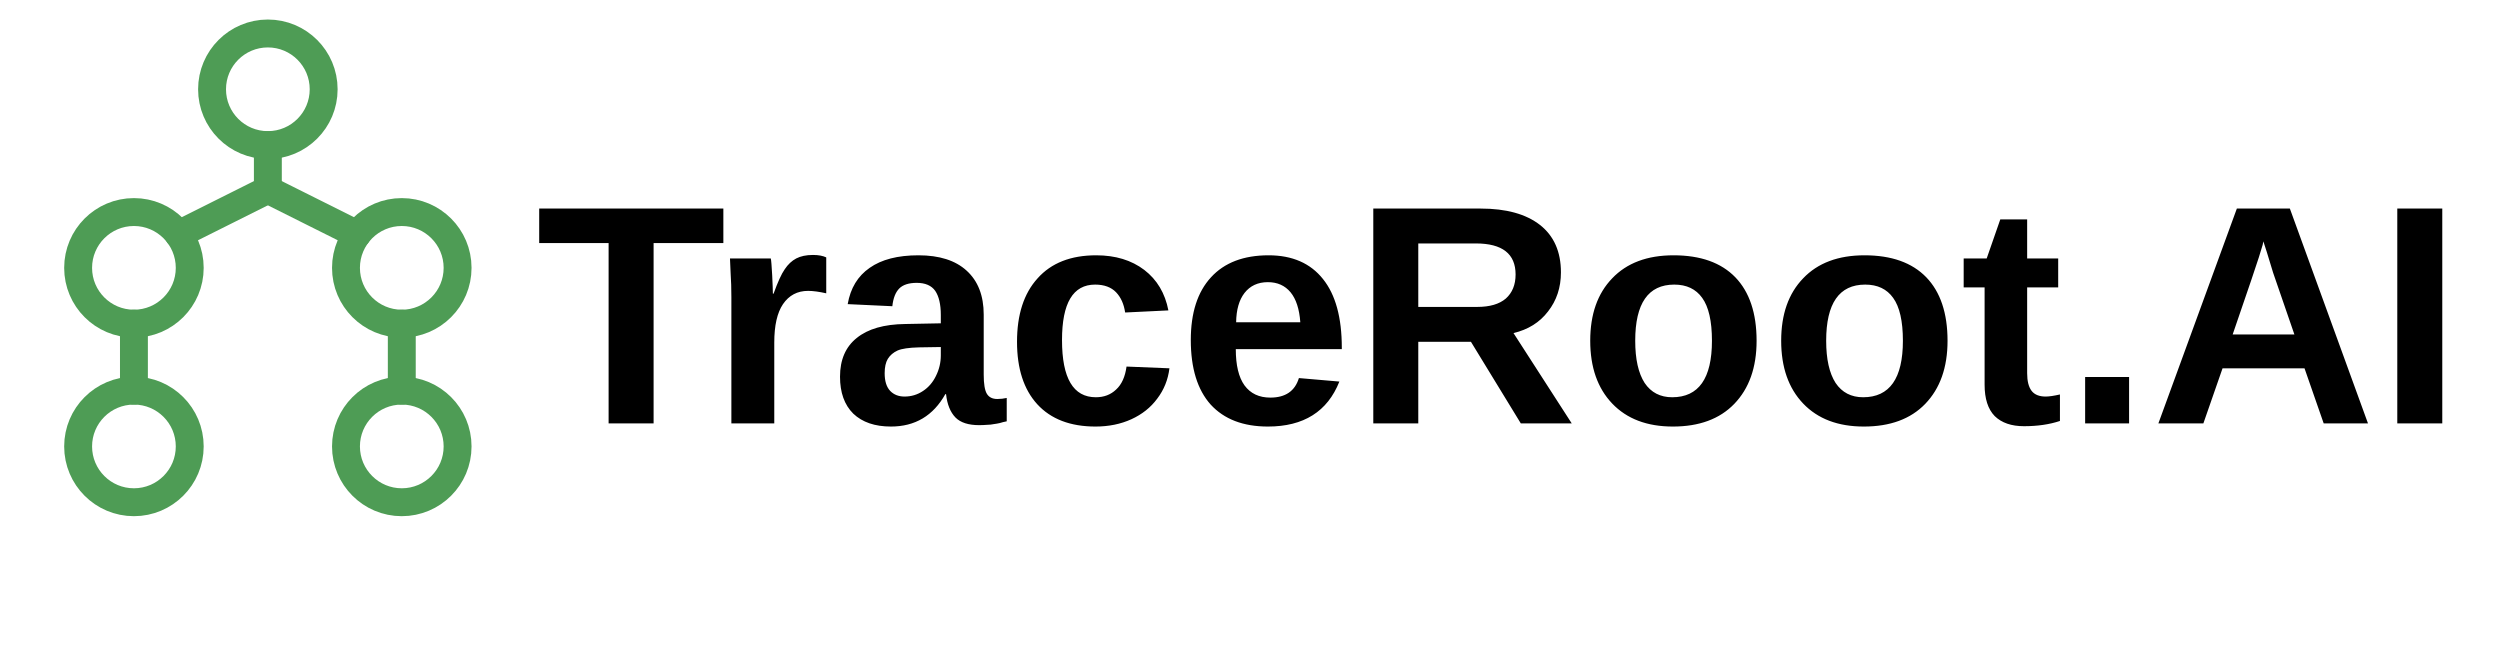
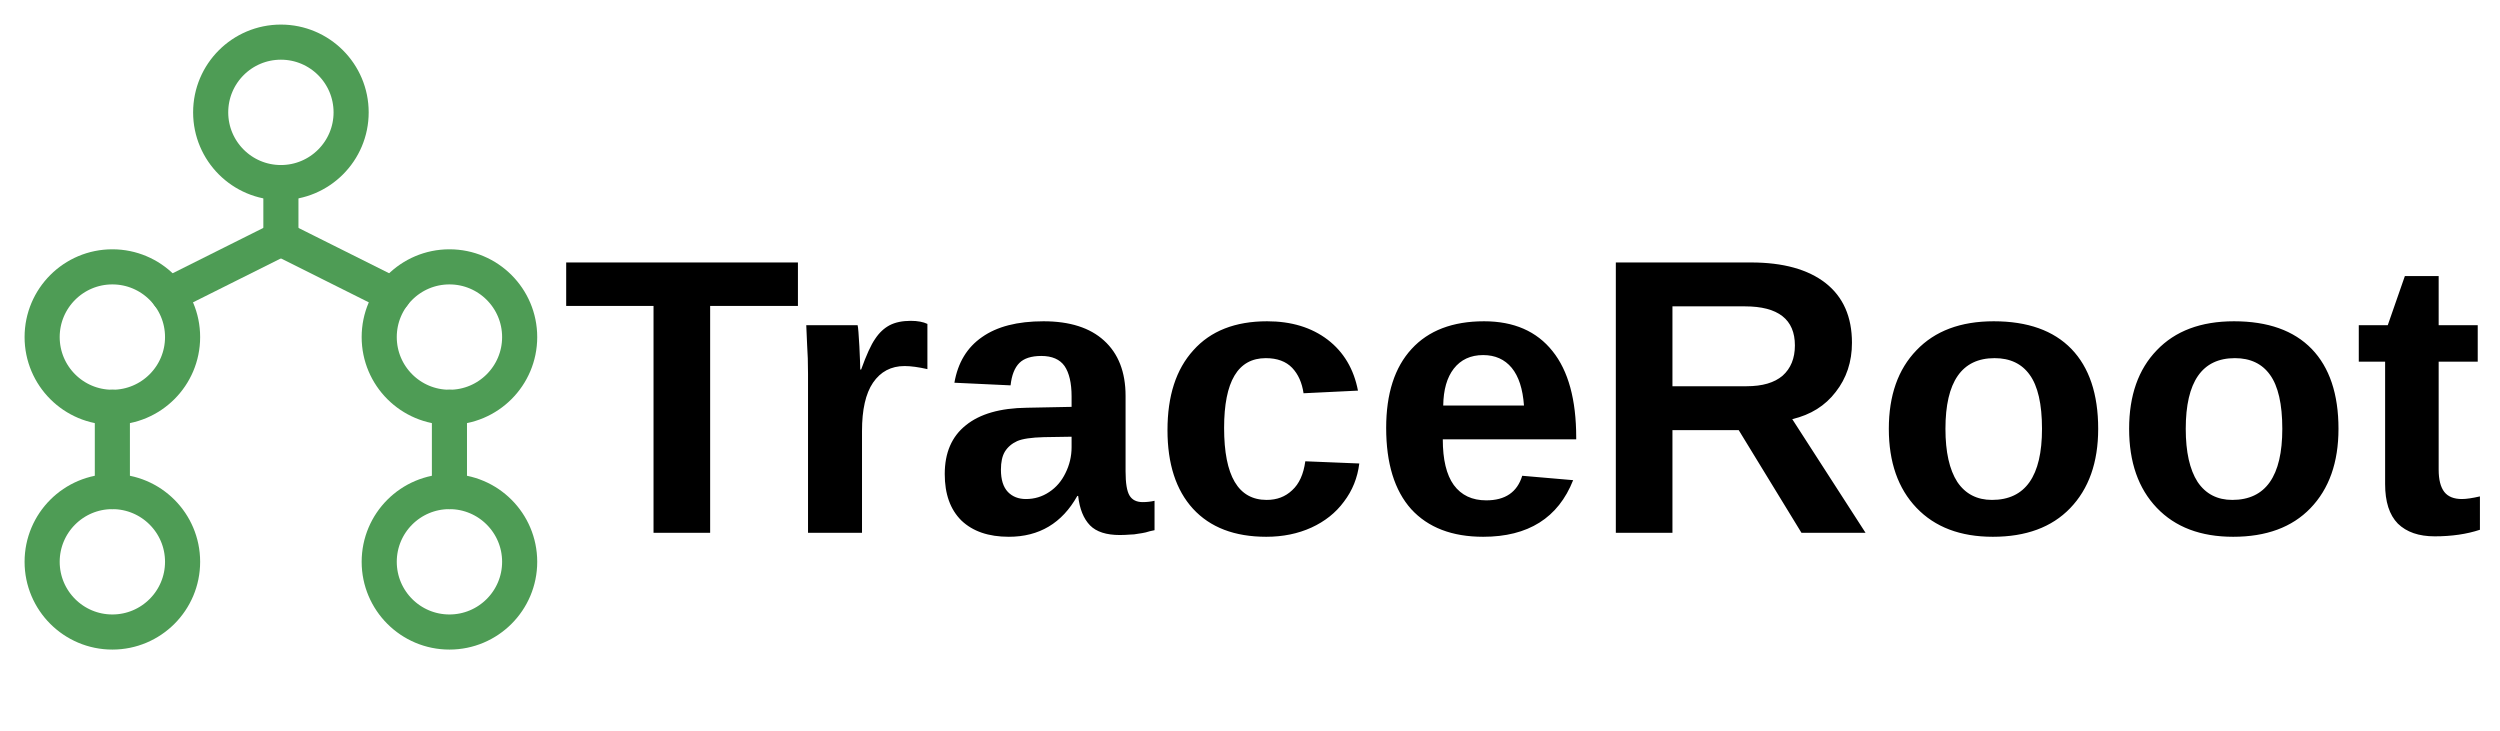
- <svg xmlns="http://www.w3.org/2000/svg" viewBox="0 0 112 30" fill="none">
-   <g transform="translate(0, 4)" stroke="#4e9c55" stroke-width="1.25" stroke-linecap="round" stroke-linejoin="round">
+ <svg xmlns="http://www.w3.org/2000/svg" viewBox="0 0 89 26" fill="none">
+   <g transform="translate(-2, 4)" stroke="#4e9c55" stroke-width="1.25" stroke-linecap="round" stroke-linejoin="round">
    <circle cx="12" cy="0" r="2.5" />
    <circle cx="6" cy="8" r="2.5" />
    <circle cx="18" cy="8" r="2.5" />
    <line x1="12" y1="2.5" x2="12" y2="4.5" />
    <line x1="12" y1="4.5" x2="8" y2="6.5" />
    <line x1="12" y1="4.5" x2="16" y2="6.5" />
    <line x1="6" y1="10.5" x2="6" y2="13.5" />
    <line x1="18" y1="10.5" x2="18" y2="13.5" />
    <circle cx="6" cy="16" r="2.5" />
    <circle cx="18" cy="16" r="2.5" />
  </g>
-   <text x="24" y="15" font-family="Arial, sans-serif" font-weight="bold" font-size="14" fill="#000000" dominant-baseline="middle">TraceRoot.AI</text>
+   <text x="20" y="15" font-family="Arial, sans-serif" font-weight="bold" font-size="14" fill="#000000" dominant-baseline="middle">TraceRoot</text>
</svg>
